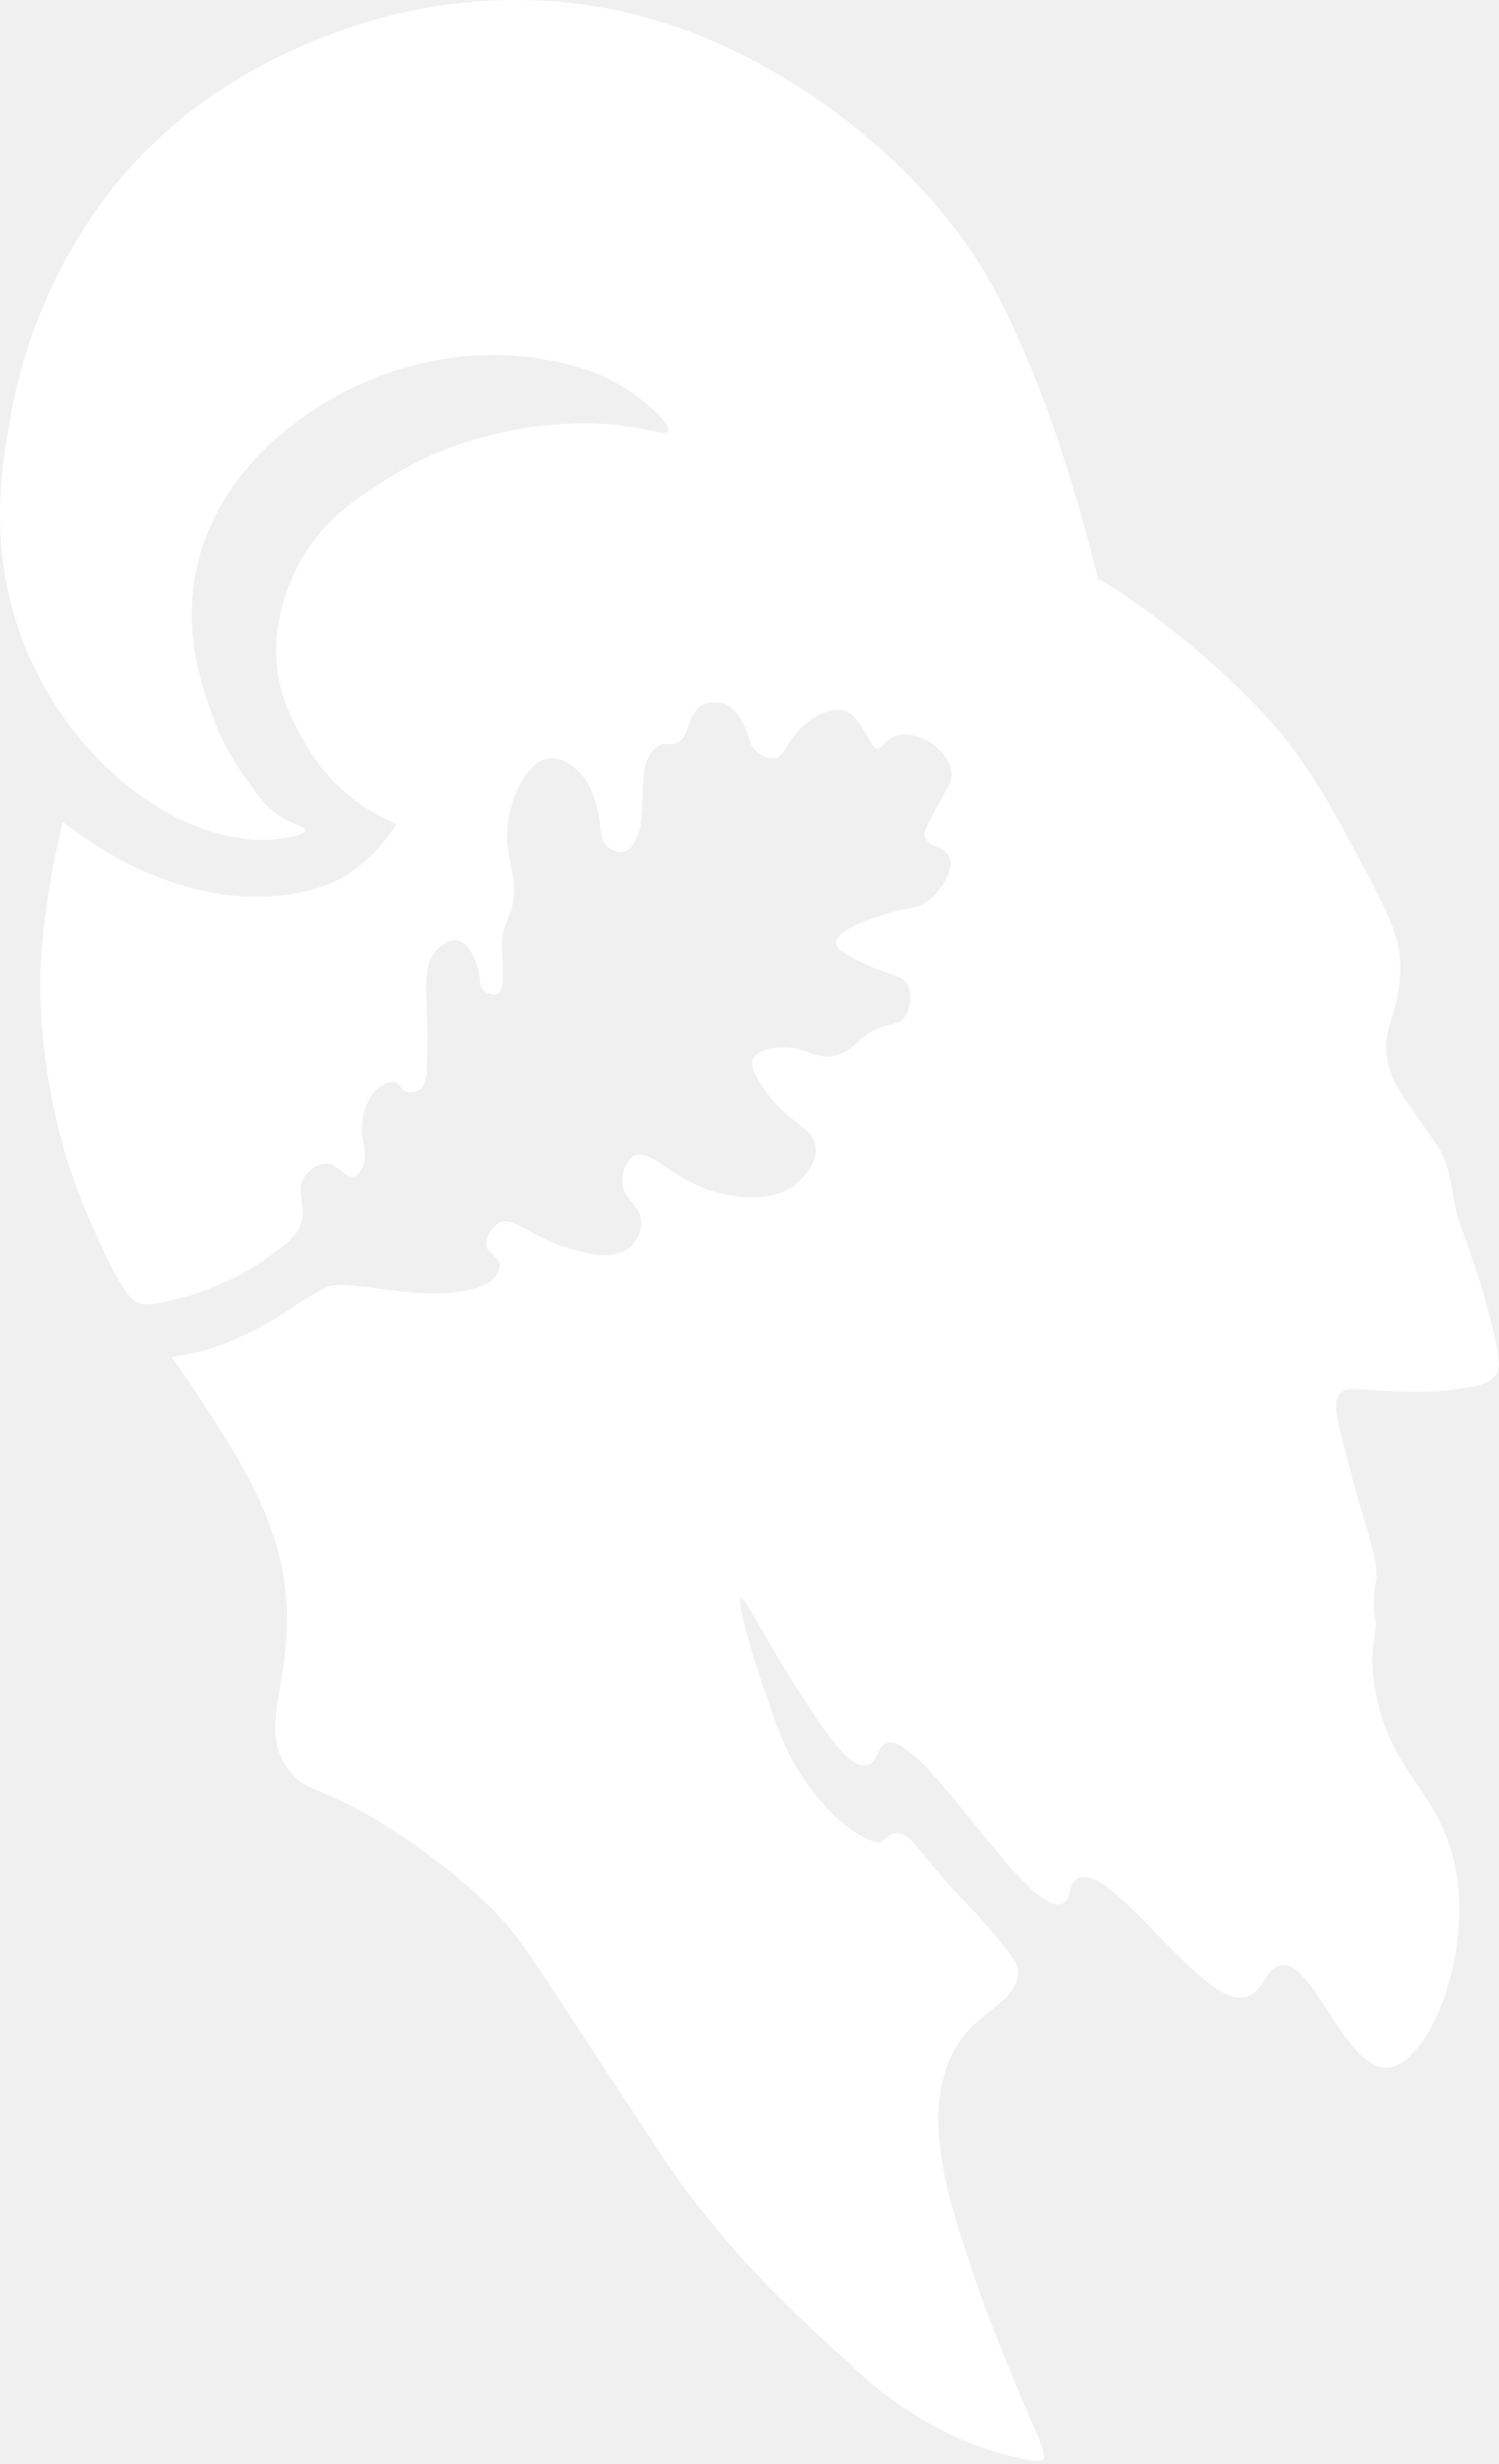
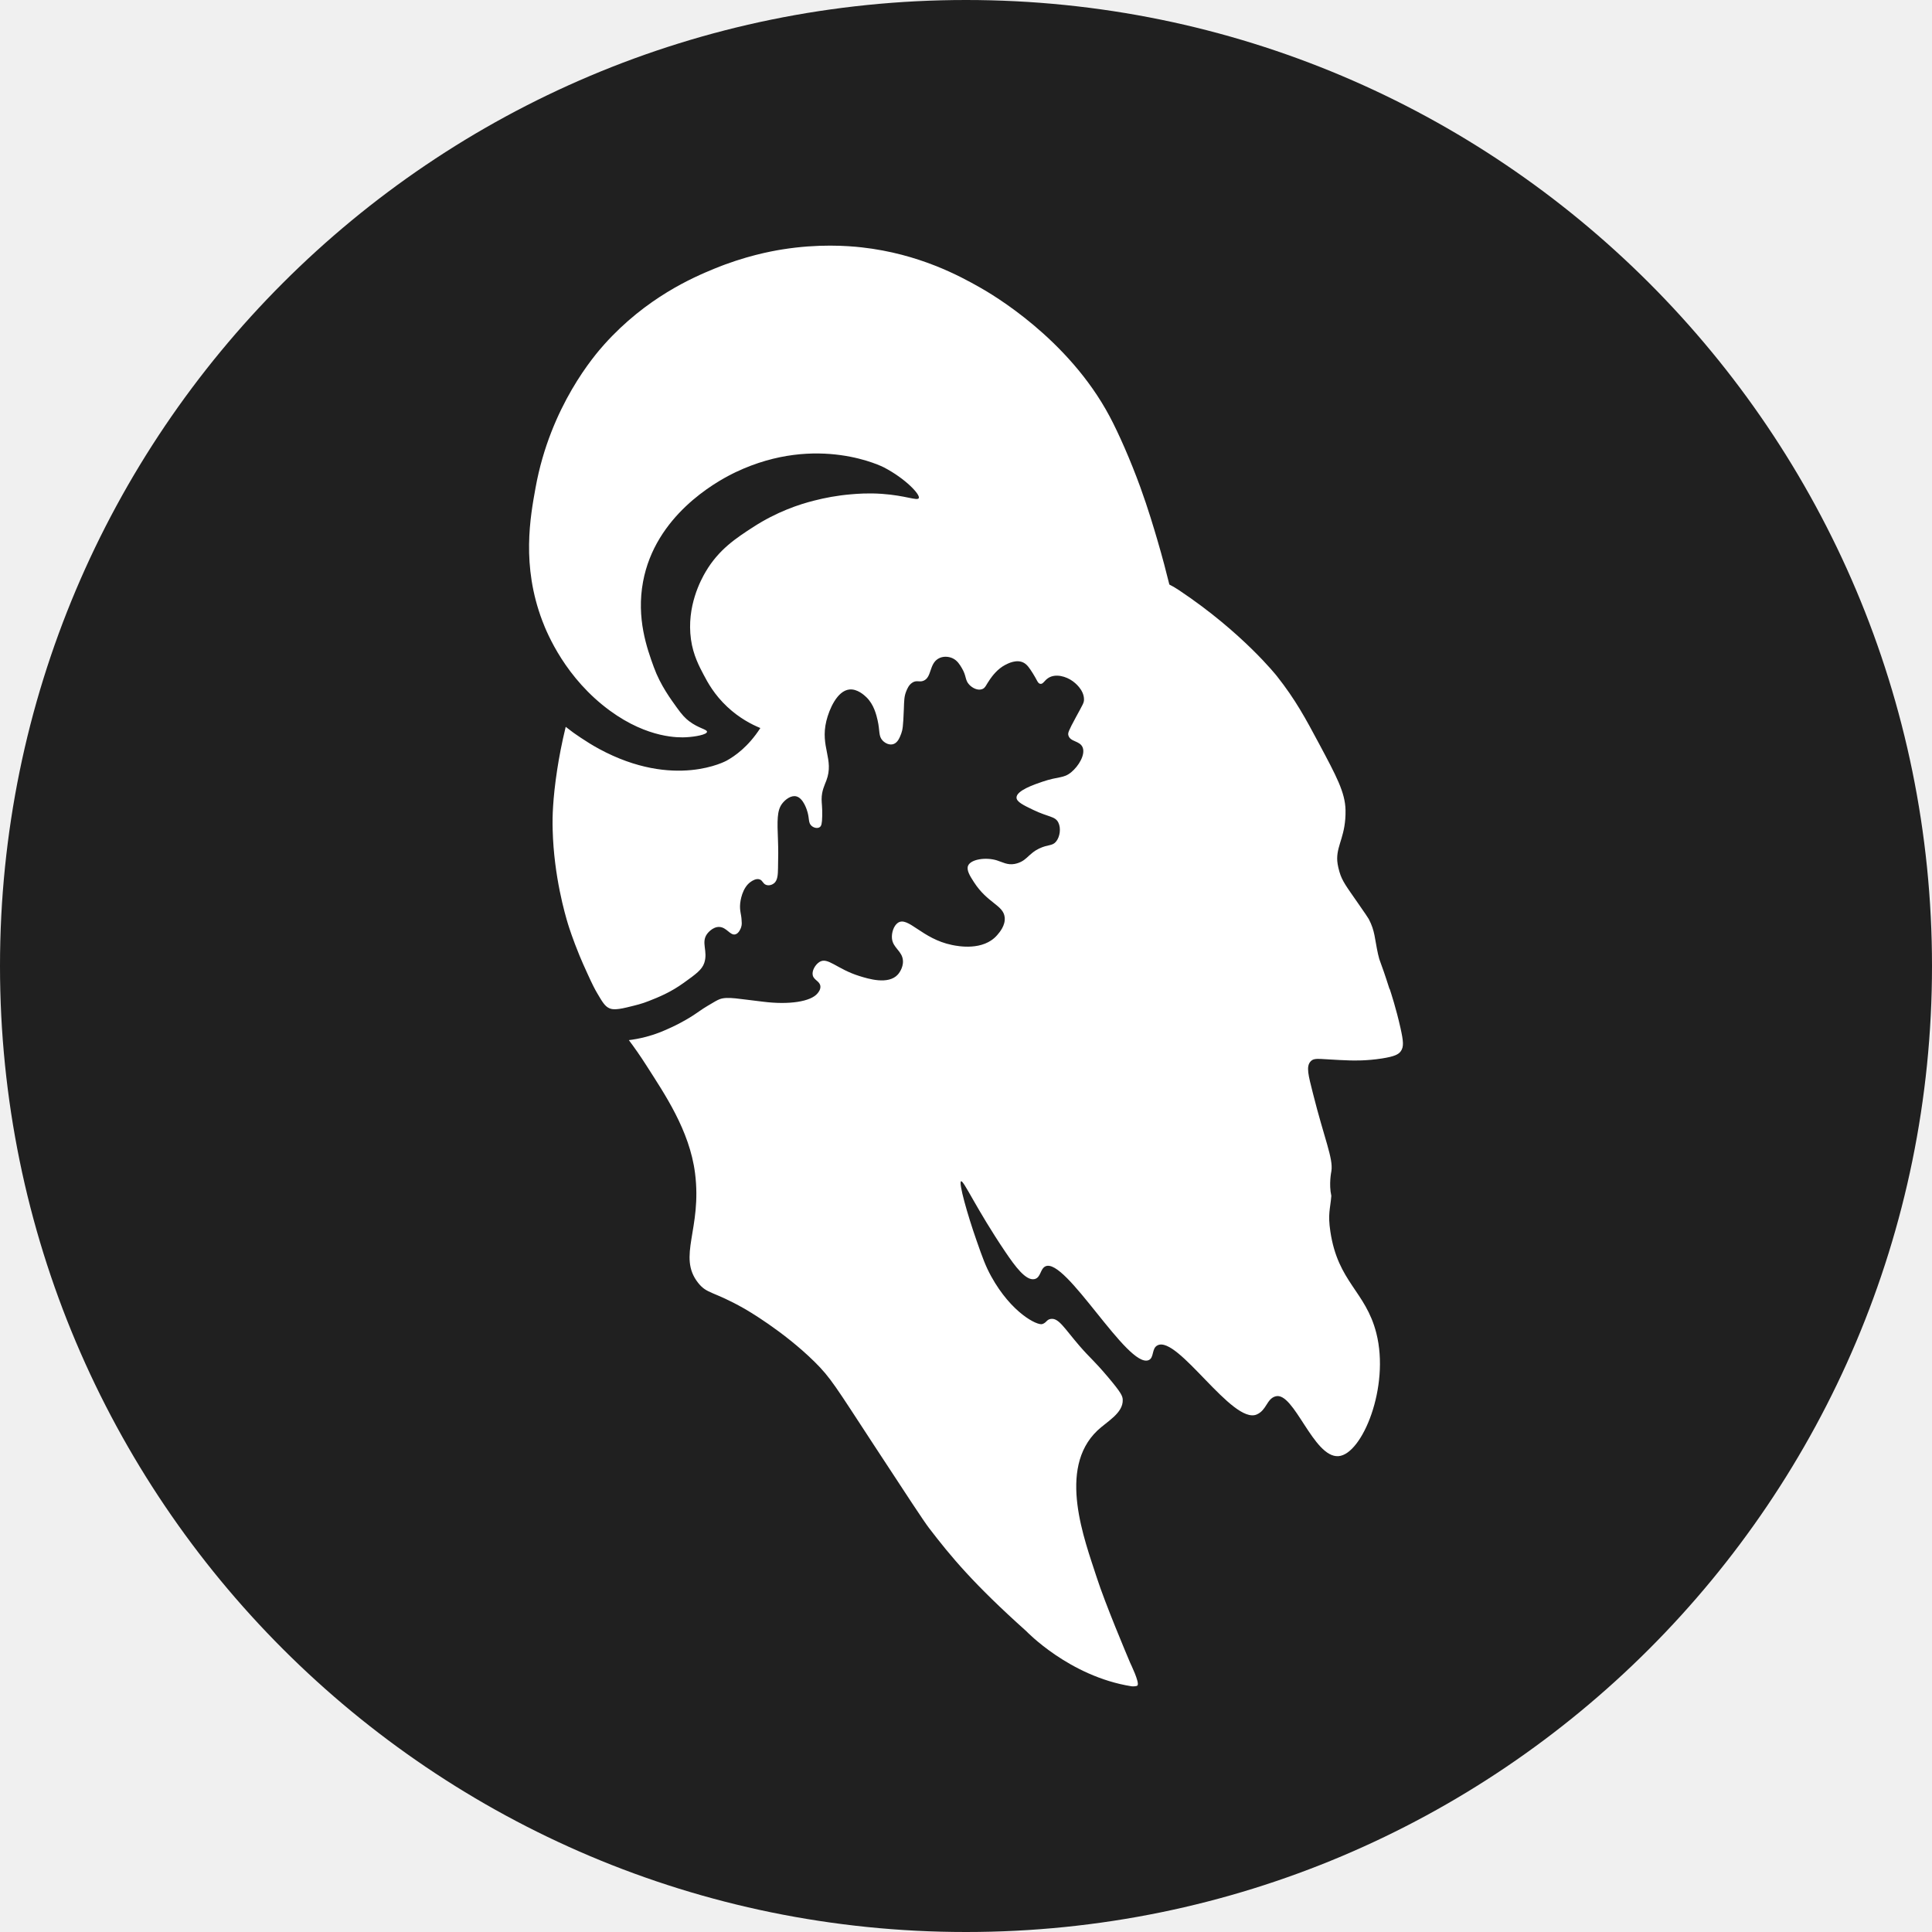
- <svg xmlns="http://www.w3.org/2000/svg" width="455" height="748" viewBox="0 0 455 748" fill="none">
-   <path d="M448.017 385.496C442.908 369.487 443.064 372.041 442.011 367.283C440.256 359.367 440.509 355.467 437.214 349.188C436.863 348.525 435.225 346.165 431.949 341.446C425.573 332.262 423.369 329.61 421.926 324.638C421.088 321.752 420.737 319.509 420.756 317.696C420.815 310.344 425.319 305.567 425.105 292.736C424.949 283.513 420.269 274.933 411.279 258.163C404.357 245.274 399.053 235.407 389.381 223.22C389.381 223.22 371.519 200.62 338.351 178.624C336.83 177.61 335.289 176.752 335.289 176.752C334.49 176.304 333.827 175.953 333.378 175.719C331.877 169.635 329.79 161.601 327.021 152.241C325.422 146.84 322.341 136.427 318.246 125.195C313.098 111.116 306.898 97.155 302.296 88.555C280.651 48.035 240.833 25.103 234.632 21.613C224.434 15.88 203.198 4.239 173.266 0.904C165.701 0.066 150.569 -1.026 131.791 1.977C125.921 2.913 112.31 5.428 96.165 12.078C85.499 16.465 61.124 26.839 39.167 51.213C34.175 56.771 11.088 83.251 3.405 125.429C0.636 140.619 -4.044 165.793 6.895 194.516C9.547 201.497 19.122 224.409 42.17 241.179C62.079 255.667 78.342 255.102 81.852 254.907C86.532 254.653 92.557 253.561 92.655 252.079C92.733 250.792 88.267 250.324 83.314 246.561C81.384 245.099 79.688 243.363 76.821 239.366C73.994 235.407 68.417 228.056 64.946 218.521C61.416 208.849 55.8 193.288 59.349 174.256C65.706 140.171 96.769 122.797 106.149 118.156C106.48 118 106.987 117.746 107.67 117.415C150.432 97.233 184.752 114.977 184.752 114.977C196.042 120.827 203.881 129.193 202.906 130.948C202.087 132.43 196.062 129.563 183.738 128.705C176.484 128.198 170.809 128.666 167.436 128.959C160.319 129.563 153.942 130.792 148.463 132.196C140.624 134.146 129.002 137.987 116.698 145.923C107.884 151.617 98.817 157.467 91.933 169.128C89.554 173.164 81.891 187.009 84.309 204.227C85.459 212.378 88.677 218.287 90.919 222.537C92.967 226.418 96.418 232.833 103.263 239.19C109.405 244.904 115.742 248.219 120.422 250.13C114.085 259.938 107.065 264.715 102.873 267.036C102.873 267.036 75.749 282.109 36.437 260.932C29.534 257.208 22.768 252.294 22.768 252.294C21.403 251.299 20.175 250.364 19.083 249.506C16.977 258.124 15.592 265.612 14.676 271.54C12.219 287.296 12.199 297.104 12.238 300.146C12.238 301.511 12.277 302.545 12.297 303.11C12.94 327.056 18.79 346.906 20.292 351.82C20.74 353.302 22.866 359.893 26.297 368.18C27.604 371.32 28.579 373.484 30.392 377.443C33.044 383.254 34.234 385.516 35.482 387.622C38.134 392.146 39.518 394.407 41.722 395.382C42.755 395.85 44.53 396.533 50.886 394.993C56.054 393.745 58.628 393.14 62.333 391.678C67.461 389.669 73.545 387.251 80.526 382.259C86.863 377.735 90.022 375.454 91.212 371.963C93.298 365.821 89.359 361.375 92.733 356.832C92.908 356.598 95.502 353.185 98.973 353.263C102.931 353.361 104.725 357.924 107.494 357.085C109.327 356.52 110.224 353.985 110.4 353.497C110.946 351.957 110.692 350.65 110.653 349.675C110.517 346.594 109.542 344.878 109.932 341.017C109.99 340.335 110.809 332.847 115.606 329.747C116.405 329.22 118.414 327.933 120.208 328.674C121.69 329.298 121.748 330.8 123.347 331.424C124.79 331.989 126.487 331.482 127.54 330.644C129.47 329.103 129.568 326.061 129.626 322.688C129.743 316.467 129.802 313.367 129.607 308.453C129.197 298.177 129.041 292.951 131.732 289.382C133.429 287.14 136.49 284.839 139.22 285.58C142.925 286.574 144.758 292.834 145.031 293.887C145.967 297.28 145.382 299.249 147 300.77C148.209 301.901 150.218 302.369 151.407 301.472C152.187 300.887 152.558 299.776 152.636 295.72C152.733 291.137 152.324 289.168 152.324 287.101C152.324 282.655 153.903 279.73 154.8 277.332C158.954 266.353 151.485 259.977 154.8 246.425C156.282 240.399 160.416 230.805 166.793 230.142C170.926 229.713 174.612 233.165 175.645 234.159C179.584 237.942 180.852 243.402 181.476 246.113C182.763 251.709 181.846 254.283 184.108 256.642C185.454 258.046 187.677 259.119 189.705 258.456C192.025 257.695 193.039 254.946 193.78 252.996C194.482 251.085 194.794 249.369 195.126 240.575C195.301 235.719 195.301 233.73 196.393 231.039C196.939 229.713 197.7 227.861 199.435 226.671C201.755 225.072 203.159 226.535 205.402 225.599C209.672 223.844 208.307 217.078 212.948 214.231C215.444 212.69 218.525 213.002 220.612 213.997C222.971 215.128 224.239 217.214 225.311 219.008C227.846 223.22 226.871 225.111 229.113 227.568C230.79 229.401 233.618 230.805 235.899 229.967C237.674 229.323 237.888 227.783 240.072 224.741C241.086 223.317 243.816 219.515 247.931 217.39C249.393 216.629 253.937 214.27 257.622 216.317C259.416 217.312 260.566 219.067 262.302 221.777C264.486 225.131 264.798 227.003 266.182 227.217C267.645 227.451 268.249 225.54 270.297 224.214C274.138 221.699 279.715 223.376 283.147 225.891C283.927 226.457 288.997 230.201 288.938 235.388C288.919 237.104 288.353 237.825 284.668 244.611C280.846 251.67 280.495 252.664 280.788 253.854C281.685 257.442 286.891 256.584 288.275 260.289C289.66 264.033 286.15 269.863 282.289 273.042C278.233 276.376 275.874 275.05 267.255 277.975C263.101 279.379 253.761 282.538 253.8 286.184C253.82 288.407 257.349 290.104 262.438 292.541C270.57 296.441 273.865 295.778 275.562 299.113C277.063 302.096 276.4 306.445 274.489 308.882C272.481 311.456 270.394 310.305 265.519 312.645C264.154 313.308 263.16 313.952 262.341 314.595C259.377 316.935 258.655 318.242 256.062 319.529C255.75 319.685 254.444 320.309 252.806 320.601C249.023 321.284 246.449 319.626 243.582 318.749C237.81 316.974 230.069 318.164 228.606 321.459C227.592 323.741 229.581 326.88 231.609 330C238.746 341.037 246.917 341.895 247.638 348.232C248.126 352.444 244.986 356.052 243.758 357.475C236.484 365.899 223.088 363.208 220.261 362.623C204.485 359.464 197.271 347.433 191.967 351.177C189.783 352.737 188.71 356.403 188.944 359.113C189.354 364.242 194.404 365.684 194.677 370.832C194.872 374.674 192.279 377.638 192.064 377.891C187.092 383.429 176.542 380.134 171.901 378.691C160.143 375.025 155.483 368.648 151.154 371.456C148.931 372.899 147.098 376.136 147.741 378.476C148.424 380.914 151.407 381.421 151.68 383.975C151.856 385.652 150.744 387.037 150.218 387.68C146.708 392.029 135.281 393.706 122.002 392.048C109.6 390.664 103.419 389.24 99.363 390.683C98.056 391.151 96.379 392.146 93.006 394.154C89.476 396.26 88.677 397.04 85.635 399.009C80 402.636 75.242 404.84 72.336 406.127C69.528 407.375 65.96 408.915 60.987 410.222C57.419 411.158 54.319 411.665 51.959 411.957C54.377 415.155 57.731 419.796 61.416 425.587C70.328 439.549 83.568 458.659 86.415 480.889C90.139 509.982 77.133 524.022 88.014 537.788C92.694 543.697 95.755 541.942 111.94 551.087C113.09 551.731 132.317 562.729 148.638 578.738C157.062 587.006 159.675 591.666 179.487 621.813C196.783 648.118 205.421 661.26 208.21 664.887C219.578 679.668 231.336 693.844 258.85 718.375C258.85 718.375 281.295 741.872 313.625 746.981C314.229 747.078 316.433 747.098 316.803 746.532C317.954 744.992 313.196 735.32 312.962 734.794C311.188 730.601 300.014 704.277 295.549 690.51C289.289 671.186 274.879 634.273 295.939 614.364C300.892 609.684 309.433 605.355 309.101 598.354C309.023 596.502 308.321 594.786 301.477 586.713C293.735 577.587 292.39 577.158 286.598 570.489C278.604 561.266 275.796 555.923 271.662 556.508C269.439 556.82 269.478 558.458 267.216 559.18C264.622 560.018 251.129 553.427 240.618 534.435C237.674 529.131 236.075 524.646 232.994 515.871C228.197 502.26 223.517 485.666 224.941 485.139C226.325 484.613 232.896 499.511 247.931 521.682C253.079 529.267 258.714 536.95 263.257 535.839C266.494 535.039 266.104 530.574 268.815 529.267C279.286 524.178 311.675 582.462 322.595 577.88C325.578 576.632 324.018 571.796 327.236 570.197C337.824 564.952 366.196 611.497 378.871 606.057C384.077 603.814 383.999 597.984 388.64 596.658C398.273 593.909 408.354 628.657 421.458 627.662C433.801 626.727 448.27 591.725 441.133 563.84C435.556 542.078 421.166 537.535 417.207 511.191C415.823 502.026 417.129 499.686 417.714 492.705C416.349 486.602 417.675 480.284 417.753 479.797C418.748 473.264 414.068 463.085 408.14 439.569C405.78 430.248 404.415 425.549 406.989 422.916C409.095 420.752 411.806 421.98 427.016 422.468C429.472 422.546 435.966 422.721 444.117 421.454C450.805 420.401 452.697 419.309 453.847 417.749C455.544 415.428 455.251 412.523 453.73 405.698C451.429 395.441 448.797 387.563 448.095 385.379L448.017 385.496Z" fill="white" />
+ <svg xmlns="http://www.w3.org/2000/svg" width="409" height="409" viewBox="0 0 409 409" fill="none">
+   <circle cx="204.5" cy="204.5" r="204.5" fill="#202020" />
+   <path d="M294.161 209.391C292.083 202.855 292.147 203.898 291.719 201.955C291.005 198.723 291.108 197.13 289.768 194.567C289.626 194.296 288.96 193.333 287.628 191.406C285.035 187.656 284.139 186.574 283.552 184.544C283.211 183.365 283.069 182.45 283.077 181.709C283.1 178.708 284.932 176.757 284.845 171.519C284.781 167.753 282.878 164.25 279.223 157.403C276.409 152.141 274.252 148.112 270.32 143.137C270.32 143.137 263.057 133.909 249.571 124.929C248.953 124.515 248.326 124.165 248.326 124.165C248.001 123.982 247.732 123.838 247.549 123.743C246.939 121.259 246.091 117.979 244.965 114.157C244.315 111.952 243.062 107.701 241.397 103.115C239.304 97.367 236.783 91.666 234.911 88.156C226.111 71.612 209.921 62.249 207.4 60.824C203.253 58.483 194.619 53.731 182.449 52.369C179.373 52.027 173.22 51.581 165.585 52.807C163.199 53.189 157.665 54.216 151.1 56.931C146.763 58.722 136.853 62.958 127.925 72.909C125.895 75.178 116.508 85.99 113.384 103.21C112.259 109.412 110.356 119.69 114.804 131.417C115.882 134.268 119.775 143.622 129.146 150.469C137.241 156.384 143.853 156.153 145.28 156.074C147.183 155.97 149.633 155.524 149.673 154.919C149.705 154.394 147.889 154.203 145.875 152.666C145.09 152.069 144.4 151.361 143.235 149.729C142.085 148.112 139.818 145.111 138.407 141.218C136.971 137.269 134.688 130.916 136.131 123.146C138.716 109.229 151.346 102.136 155.159 100.241C155.294 100.177 155.5 100.074 155.778 99.938C173.165 91.698 187.119 98.943 187.119 98.943C191.709 101.331 194.897 104.747 194.5 105.463C194.167 106.068 191.717 104.898 186.707 104.548C183.757 104.341 181.45 104.532 180.078 104.651C177.185 104.898 174.592 105.4 172.364 105.973C169.177 106.769 164.451 108.337 159.449 111.578C155.865 113.902 152.178 116.291 149.379 121.052C148.412 122.7 145.296 128.352 146.279 135.382C146.747 138.71 148.055 141.122 148.967 142.858C149.8 144.442 151.203 147.061 153.986 149.657C156.483 151.99 159.06 153.343 160.963 154.123C158.386 158.128 155.532 160.078 153.827 161.026C153.827 161.026 142.799 167.18 126.815 158.534C124.008 157.013 121.257 155.007 121.257 155.007C120.702 154.601 120.203 154.219 119.759 153.868C118.903 157.387 118.34 160.444 117.967 162.865C116.968 169.298 116.96 173.302 116.976 174.544C116.976 175.101 116.992 175.523 117 175.754C117.261 185.531 119.64 193.635 120.25 195.642C120.433 196.247 121.297 198.938 122.692 202.321C123.224 203.603 123.62 204.487 124.357 206.103C125.436 208.475 125.919 209.399 126.427 210.259C127.505 212.106 128.068 213.029 128.964 213.427C129.384 213.618 130.105 213.897 132.69 213.268C134.791 212.759 135.838 212.512 137.344 211.915C139.429 211.095 141.903 210.107 144.741 208.069C147.318 206.222 148.603 205.291 149.086 203.866C149.934 201.358 148.333 199.543 149.705 197.688C149.776 197.592 150.83 196.199 152.242 196.231C153.851 196.271 154.581 198.134 155.706 197.791C156.452 197.56 156.816 196.525 156.888 196.326C157.11 195.697 157.007 195.164 156.991 194.766C156.935 193.508 156.539 192.807 156.697 191.231C156.721 190.952 157.054 187.895 159.005 186.629C159.33 186.414 160.146 185.889 160.876 186.191C161.478 186.446 161.502 187.059 162.152 187.314C162.739 187.545 163.429 187.338 163.857 186.996C164.642 186.367 164.681 185.125 164.705 183.747C164.753 181.208 164.777 179.942 164.697 177.936C164.531 173.74 164.467 171.606 165.561 170.149C166.251 169.234 167.496 168.294 168.606 168.597C170.112 169.003 170.858 171.559 170.969 171.988C171.349 173.374 171.111 174.178 171.769 174.799C172.261 175.261 173.078 175.452 173.561 175.085C173.878 174.847 174.029 174.393 174.061 172.737C174.1 170.866 173.934 170.062 173.934 169.218C173.934 167.403 174.576 166.209 174.941 165.229C176.63 160.747 173.593 158.144 174.941 152.611C175.543 150.15 177.224 146.233 179.817 145.963C181.498 145.788 182.996 147.197 183.416 147.603C185.018 149.147 185.533 151.377 185.787 152.483C186.31 154.768 185.938 155.819 186.857 156.782C187.404 157.355 188.308 157.793 189.133 157.523C190.076 157.212 190.488 156.09 190.79 155.294C191.075 154.513 191.202 153.813 191.337 150.222C191.408 148.24 191.408 147.428 191.852 146.329C192.074 145.788 192.383 145.031 193.089 144.546C194.032 143.893 194.603 144.49 195.515 144.108C197.251 143.391 196.696 140.629 198.583 139.466C199.598 138.837 200.851 138.965 201.699 139.371C202.659 139.833 203.174 140.684 203.61 141.417C204.641 143.137 204.244 143.909 205.156 144.912C205.838 145.66 206.987 146.233 207.915 145.891C208.637 145.628 208.724 144.999 209.612 143.758C210.024 143.176 211.134 141.624 212.807 140.756C213.402 140.446 215.249 139.482 216.747 140.318C217.477 140.724 217.945 141.441 218.65 142.547C219.538 143.917 219.665 144.681 220.228 144.769C220.823 144.864 221.068 144.084 221.901 143.543C223.463 142.516 225.73 143.2 227.126 144.227C227.443 144.458 229.504 145.987 229.48 148.104C229.473 148.805 229.243 149.1 227.744 151.87C226.19 154.752 226.047 155.158 226.166 155.644C226.531 157.109 228.648 156.758 229.211 158.271C229.774 159.8 228.347 162.18 226.777 163.478C225.128 164.839 224.168 164.298 220.664 165.492C218.975 166.065 215.178 167.355 215.193 168.844C215.201 169.751 216.636 170.444 218.706 171.439C222.012 173.031 223.352 172.761 224.042 174.122C224.652 175.34 224.382 177.116 223.605 178.111C222.789 179.162 221.941 178.692 219.958 179.647C219.403 179.918 218.999 180.181 218.666 180.443C217.461 181.399 217.168 181.932 216.113 182.458C215.986 182.521 215.455 182.776 214.789 182.895C213.251 183.174 212.204 182.497 211.039 182.139C208.692 181.415 205.545 181.9 204.95 183.246C204.538 184.177 205.346 185.459 206.171 186.733C209.073 191.239 212.395 191.589 212.688 194.177C212.886 195.896 211.61 197.369 211.11 197.95C208.153 201.39 202.706 200.291 201.557 200.052C195.142 198.762 192.209 193.85 190.052 195.379C189.164 196.016 188.728 197.513 188.823 198.619C188.99 200.713 191.043 201.302 191.154 203.404C191.234 204.972 190.179 206.182 190.092 206.286C188.07 208.547 183.781 207.201 181.894 206.612C177.113 205.116 175.218 202.512 173.458 203.659C172.554 204.248 171.809 205.569 172.071 206.525C172.348 207.52 173.561 207.727 173.672 208.77C173.744 209.455 173.292 210.02 173.078 210.283C171.65 212.058 167.004 212.743 161.605 212.066C156.563 211.501 154.049 210.919 152.4 211.509C151.869 211.7 151.187 212.106 149.816 212.926C148.381 213.786 148.055 214.104 146.819 214.908C144.527 216.389 142.593 217.289 141.411 217.814C140.27 218.323 138.819 218.952 136.797 219.486C135.346 219.868 134.086 220.075 133.126 220.194C134.109 221.5 135.473 223.395 136.971 225.759C140.595 231.46 145.978 239.262 147.136 248.338C148.65 260.216 143.362 265.948 147.786 271.569C149.689 273.981 150.933 273.265 157.514 276.999C157.982 277.261 165.799 281.752 172.435 288.288C175.86 291.663 176.923 293.566 184.978 305.874C192.011 316.614 195.523 321.98 196.657 323.461C201.279 329.496 206.06 335.284 217.247 345.299C217.247 345.299 226.373 354.892 239.518 356.978C239.764 357.018 240.66 357.026 240.81 356.795C241.278 356.166 239.343 352.217 239.248 352.002C238.527 350.291 233.984 339.543 232.168 333.922C229.623 326.033 223.764 310.962 232.327 302.833C234.341 300.922 237.813 299.155 237.678 296.297C237.647 295.541 237.361 294.84 234.578 291.544C231.431 287.818 230.884 287.643 228.529 284.92C225.278 281.154 224.137 278.973 222.456 279.212C221.552 279.339 221.568 280.008 220.648 280.303C219.594 280.645 214.107 277.954 209.834 270.2C208.637 268.034 207.986 266.203 206.734 262.62C204.783 257.063 202.881 250.288 203.459 250.073C204.022 249.858 206.694 255.941 212.807 264.993C214.9 268.09 217.191 271.227 219.039 270.773C220.355 270.446 220.196 268.623 221.298 268.09C225.556 266.012 238.725 289.808 243.165 287.937C244.378 287.428 243.744 285.454 245.052 284.801C249.357 282.659 260.893 301.663 266.046 299.442C268.163 298.526 268.132 296.146 270.019 295.604C273.935 294.482 278.034 308.669 283.362 308.263C288.381 307.881 294.264 293.59 291.362 282.205C289.094 273.32 283.243 271.465 281.634 260.71C281.071 256.968 281.602 256.013 281.84 253.162C281.285 250.67 281.824 248.091 281.856 247.892C282.26 245.225 280.357 241.069 277.947 231.468C276.988 227.662 276.433 225.743 277.479 224.669C278.335 223.785 279.438 224.287 285.622 224.486C286.621 224.517 289.261 224.589 292.575 224.072C295.294 223.642 296.063 223.196 296.531 222.559C297.221 221.612 297.102 220.425 296.484 217.639C295.548 213.451 294.478 210.235 294.192 209.343L294.161 209.391Z" fill="white" />
</svg>
